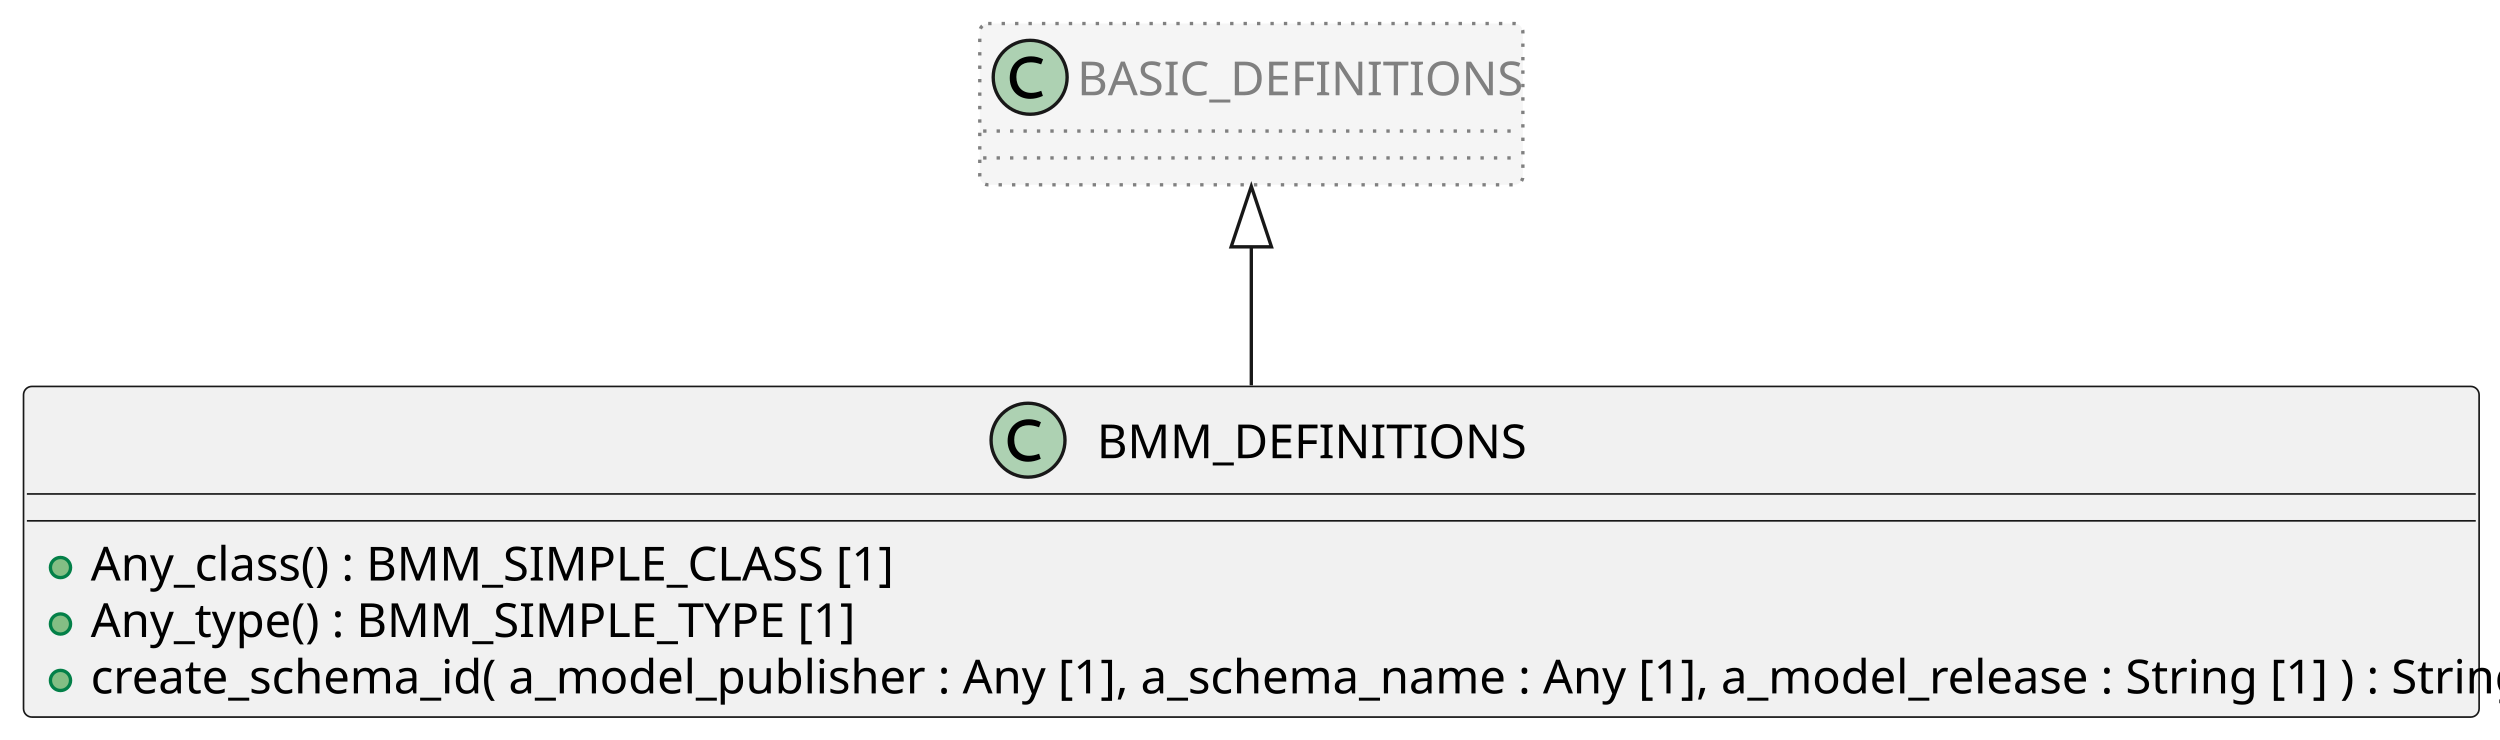
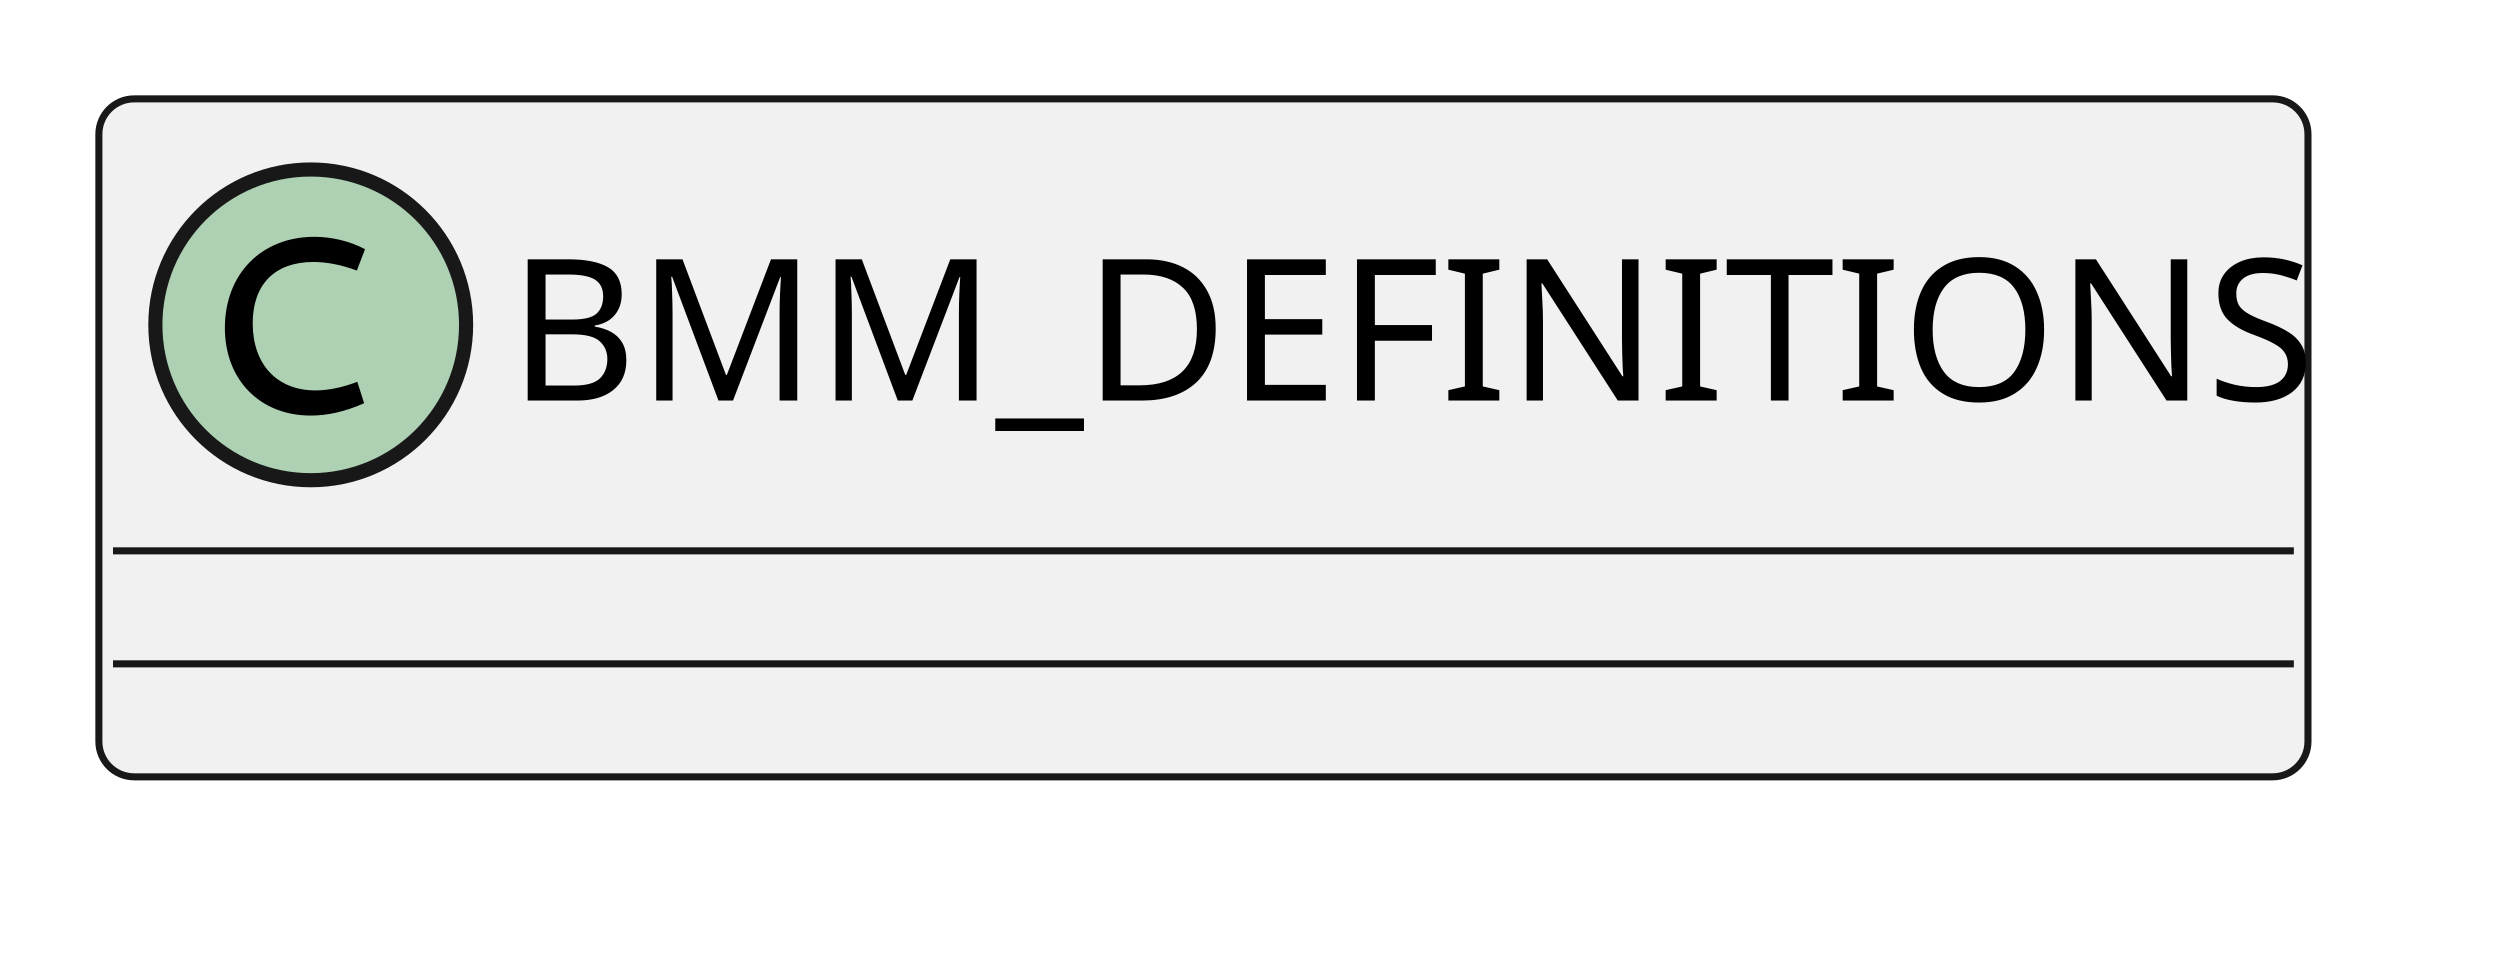
- <svg xmlns="http://www.w3.org/2000/svg" contentStyleType="text/css" data-diagram-type="CLASS" height="220px" preserveAspectRatio="none" style="width:744px;height:220px;background:#FFFFFF;" version="1.1" viewBox="0 0 744 220" width="744px" zoomAndPan="magnify">
+ <svg xmlns="http://www.w3.org/2000/svg" contentStyleType="text/css" data-diagram-type="CLASS" height="69px" preserveAspectRatio="none" style="width:177px;height:69px;background:#FFFFFF;" version="1.1" viewBox="0 0 177 69" width="177px" zoomAndPan="magnify">
  <defs />
  <g>
    <g class="entity" data-entity="BMM_DEFINITIONS" data-source-line="2" data-uid="ent0002" id="entity_BMM_DEFINITIONS">
-       <rect fill="#F1F1F1" height="98.4" rx="2.5" ry="2.5" style="stroke:#181818;stroke-width:0.5;" width="730.785" x="7" y="115" />
-       <ellipse cx="305.941" cy="131" fill="#ADD1B2" rx="11" ry="11" style="stroke:#181818;stroke-width:1;" />
-       <path d="M305.941,137.422 C307.113,137.422 308.347,137.156 309.722,136.547 L309.238,135.031 C308.144,135.453 307.128,135.641 306.269,135.641 C303.55,135.641 301.831,133.797 301.831,130.891 C301.831,128.141 303.394,126.547 306.128,126.547 C307.05,126.547 308.066,126.734 309.206,127.156 L309.784,125.641 C308.691,125.062 307.394,124.766 306.206,124.766 C302.441,124.766 299.863,127.406 299.863,131.219 C299.863,134.891 302.347,137.422 305.941,137.422 Z " fill="#000000" />
-       <text fill="#000000" font-family="sans-serif" font-size="14" lengthAdjust="spacing" textLength="124.403" x="326.441" y="136.362">BMM_DEFINITIONS</text>
-       <line style="stroke:#181818;stroke-width:0.5;" x1="8" x2="736.785" y1="147" y2="147" />
-       <line style="stroke:#181818;stroke-width:0.5;" x1="8" x2="736.785" y1="155" y2="155" />
-       <ellipse cx="18" cy="168.9" fill="#84BE84" rx="3" ry="3" style="stroke:#038048;stroke-width:1;" />
-       <text fill="#000000" font-family="sans-serif" font-size="14" lengthAdjust="spacing" textLength="232.245" x="27" y="172.762">Any_class() : BMM_SIMPLE_CLASS [1]</text>
-       <ellipse cx="18" cy="185.7" fill="#84BE84" rx="3" ry="3" style="stroke:#038048;stroke-width:1;" />
-       <text fill="#000000" font-family="sans-serif" font-size="14" lengthAdjust="spacing" textLength="220.933" x="27" y="189.562">Any_type() : BMM_SIMPLE_TYPE [1]</text>
-       <ellipse cx="18" cy="202.5" fill="#84BE84" rx="3" ry="3" style="stroke:#038048;stroke-width:1;" />
-       <text fill="#000000" font-family="sans-serif" font-size="14" lengthAdjust="spacing" textLength="704.785" x="27" y="206.362">create_schema_id( a_model_publisher : Any [1], a_schema_name : Any [1], a_model_release : String [1] ) : String [1]</text>
-     </g>
-     <g class="entity" data-entity="BASIC_DEFINITIONS" data-source-line="8" data-uid="ent0003" id="entity_BASIC_DEFINITIONS">
-       <rect fill="#F5F5F5" height="48" rx="2.5" ry="2.5" style="stroke:#808080;stroke-width:1;stroke-dasharray:1,3;" width="161.625" x="291.58" y="7" />
-       <ellipse cx="306.58" cy="23" fill="#ADD1B2" rx="11" ry="11" style="stroke:#181818;stroke-width:1;" />
-       <path d="M306.58,29.422 C307.752,29.422 308.986,29.156 310.361,28.547 L309.877,27.031 C308.783,27.453 307.767,27.641 306.908,27.641 C304.189,27.641 302.471,25.797 302.471,22.891 C302.471,20.141 304.033,18.547 306.767,18.547 C307.689,18.547 308.705,18.734 309.846,19.156 L310.424,17.641 C309.33,17.062 308.033,16.766 306.846,16.766 C303.08,16.766 300.502,19.406 300.502,23.219 C300.502,26.891 302.986,29.422 306.58,29.422 Z " fill="#000000" />
-       <text fill="#808080" font-family="sans-serif" font-size="14" lengthAdjust="spacing" textLength="129.625" x="320.58" y="28.362">BASIC_DEFINITIONS</text>
-       <line style="stroke:#808080;stroke-width:1;stroke-dasharray:1,3;" x1="292.58" x2="452.205" y1="39" y2="39" />
-       <line style="stroke:#808080;stroke-width:1;stroke-dasharray:1,3;" x1="292.58" x2="452.205" y1="47" y2="47" />
-     </g>
-     <g class="link" data-entity-1="BASIC_DEFINITIONS" data-entity-2="BMM_DEFINITIONS" data-source-line="11" data-uid="lnk4" id="link_BASIC_DEFINITIONS_BMM_DEFINITIONS">
-       <path codeLine="11" d="M372.39,73.46 C372.39,89.89 372.39,94.45 372.39,114.68" fill="none" id="BASIC_DEFINITIONS-backto-BMM_DEFINITIONS" style="stroke:#181818;stroke-width:1;" />
-       <polygon fill="none" points="372.39,55.46,366.39,73.46,378.39,73.46,372.39,55.46" style="stroke:#181818;stroke-width:1;" />
+       <rect fill="#F1F1F1" height="48" rx="2.5" ry="2.5" style="stroke:#181818;stroke-width:0.5;" width="156.404" x="7" y="7" />
+       <ellipse cx="22" cy="23" fill="#ADD1B2" rx="11" ry="11" style="stroke:#181818;stroke-width:1;" />
+       <path d="M22,29.422 C23.172,29.422 24.406,29.156 25.781,28.547 L25.297,27.031 C24.203,27.453 23.188,27.641 22.328,27.641 C19.609,27.641 17.891,25.797 17.891,22.891 C17.891,20.141 19.453,18.547 22.188,18.547 C23.109,18.547 24.125,18.734 25.266,19.156 L25.844,17.641 C24.75,17.062 23.453,16.766 22.266,16.766 C18.5,16.766 15.922,19.406 15.922,23.219 C15.922,26.891 18.406,29.422 22,29.422 Z " fill="#000000" />
+       <text fill="#000000" font-family="sans-serif" font-size="14" lengthAdjust="spacing" textLength="124.403" x="36" y="28.362">BMM_DEFINITIONS</text>
+       <line style="stroke:#181818;stroke-width:0.5;" x1="8" x2="162.404" y1="39" y2="39" />
+       <line style="stroke:#181818;stroke-width:0.5;" x1="8" x2="162.404" y1="47" y2="47" />
    </g>
  </g>
</svg>
